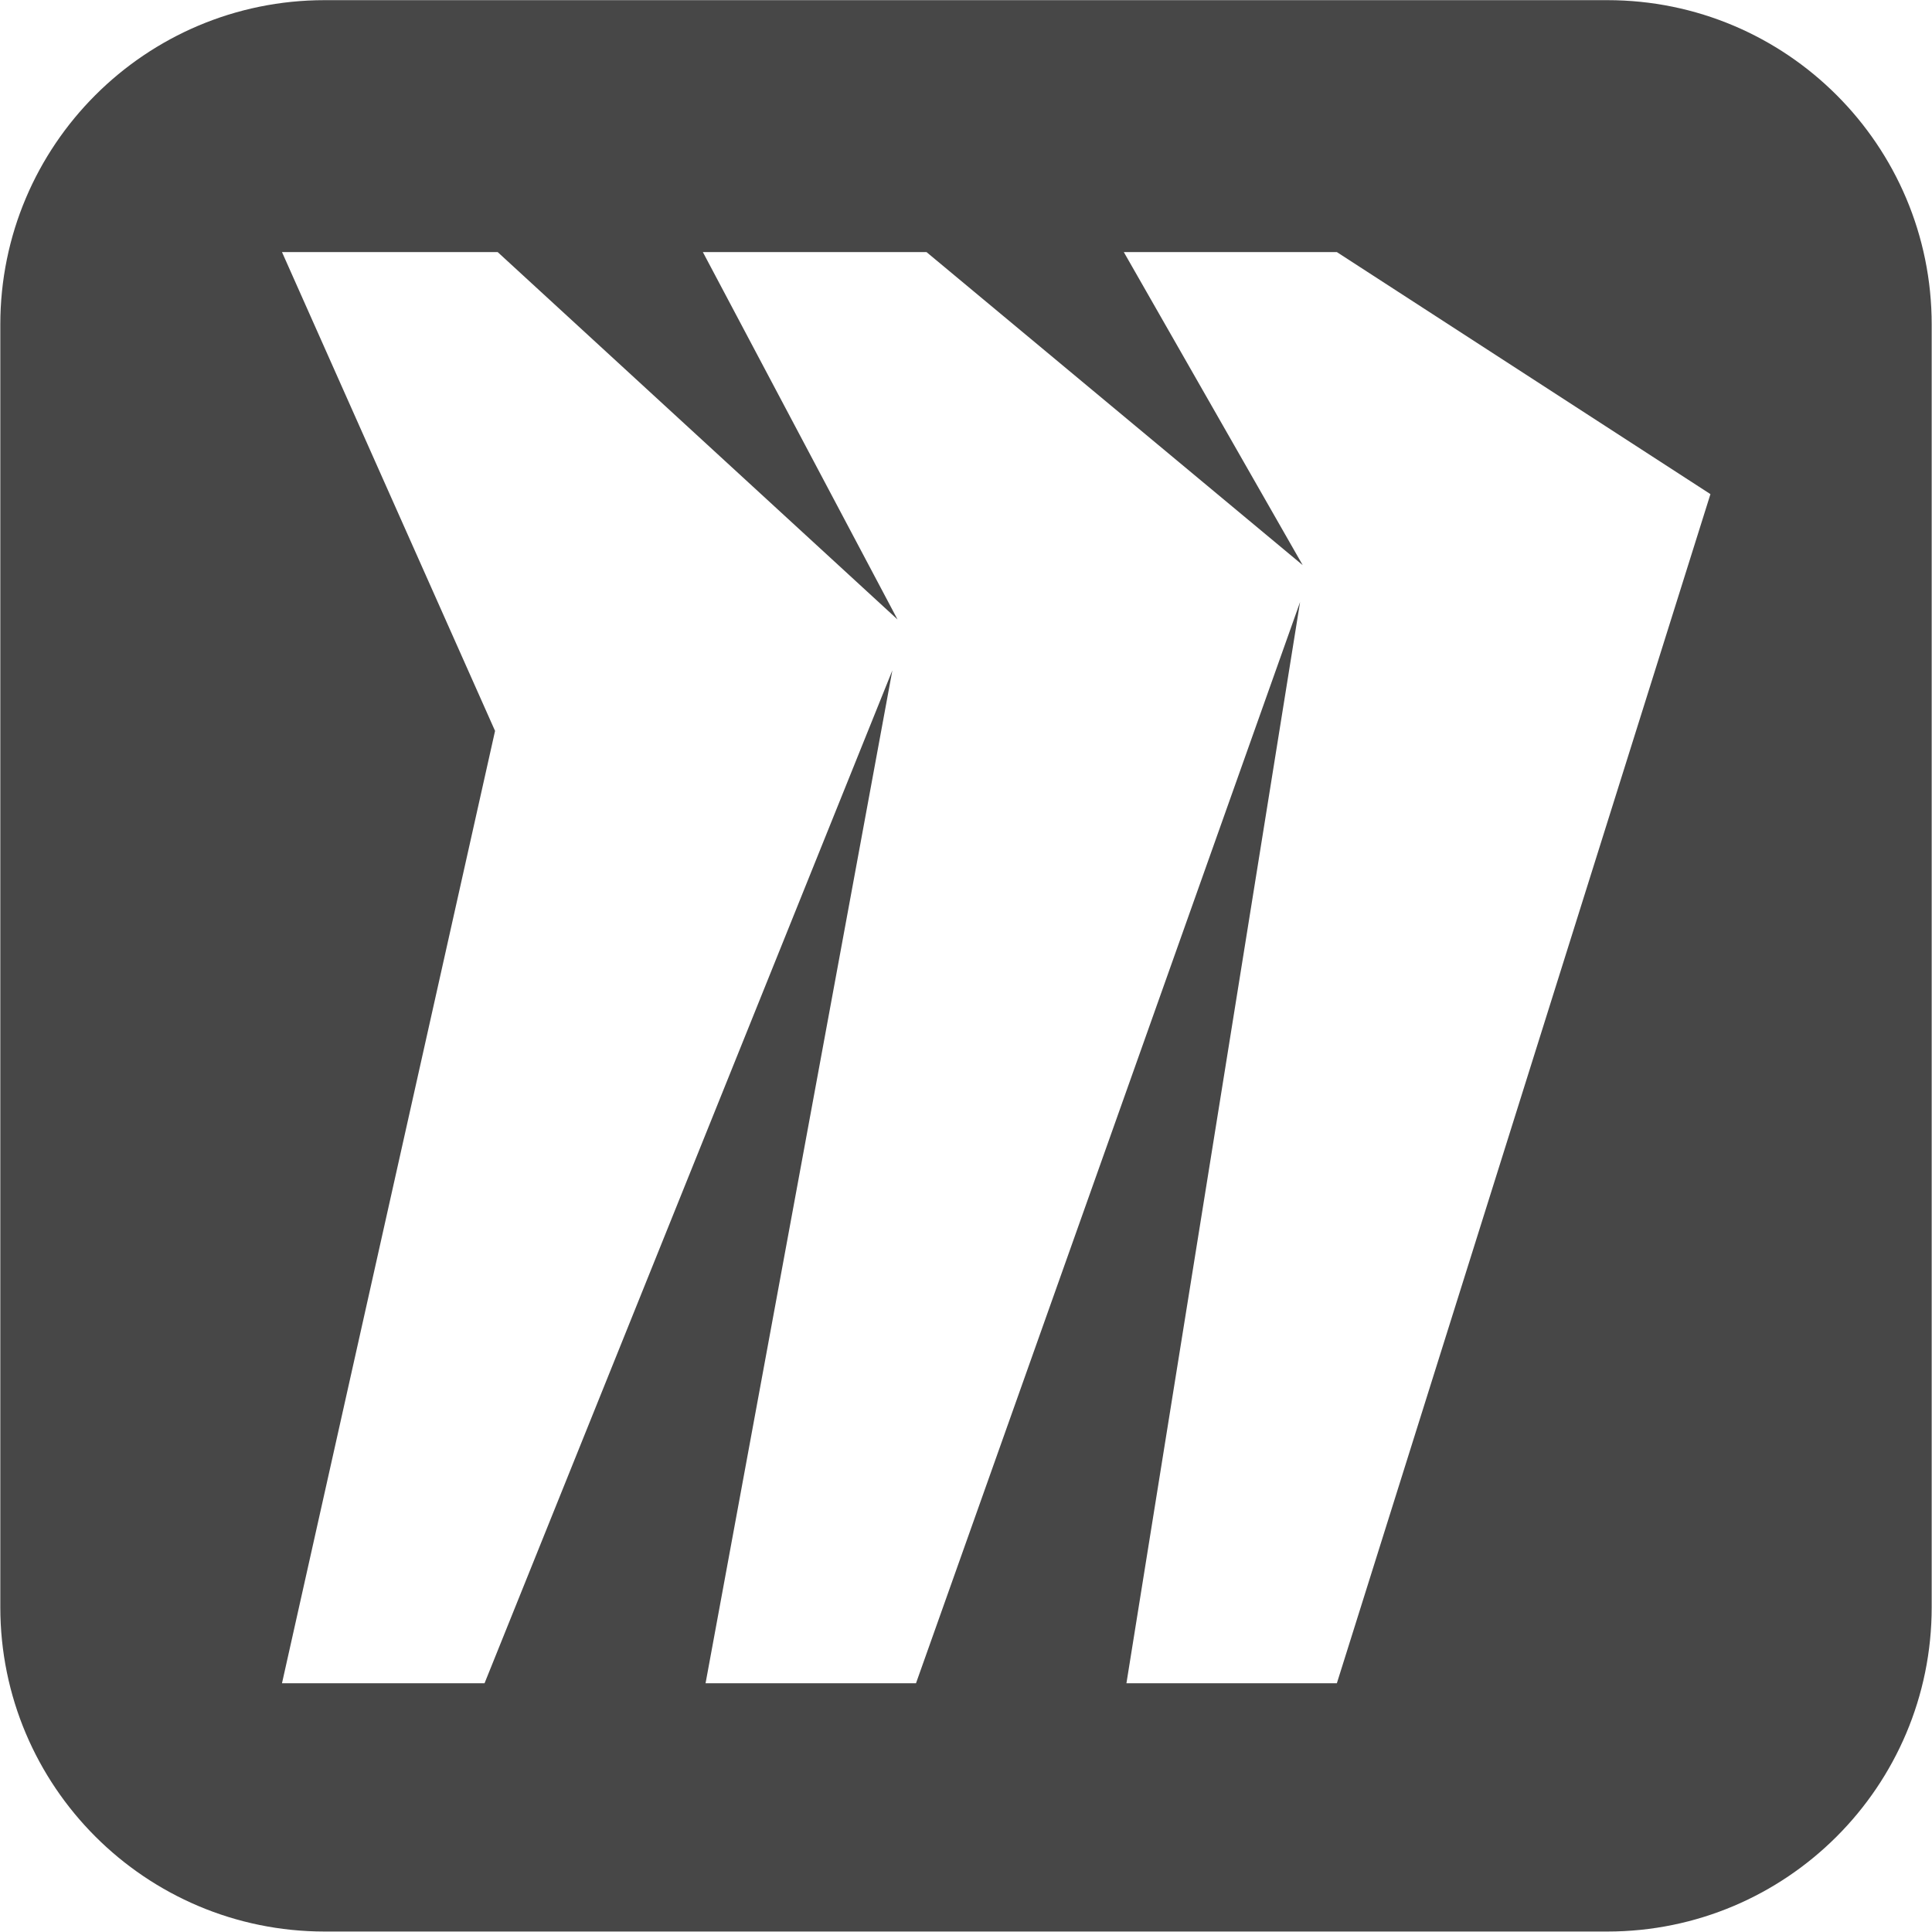
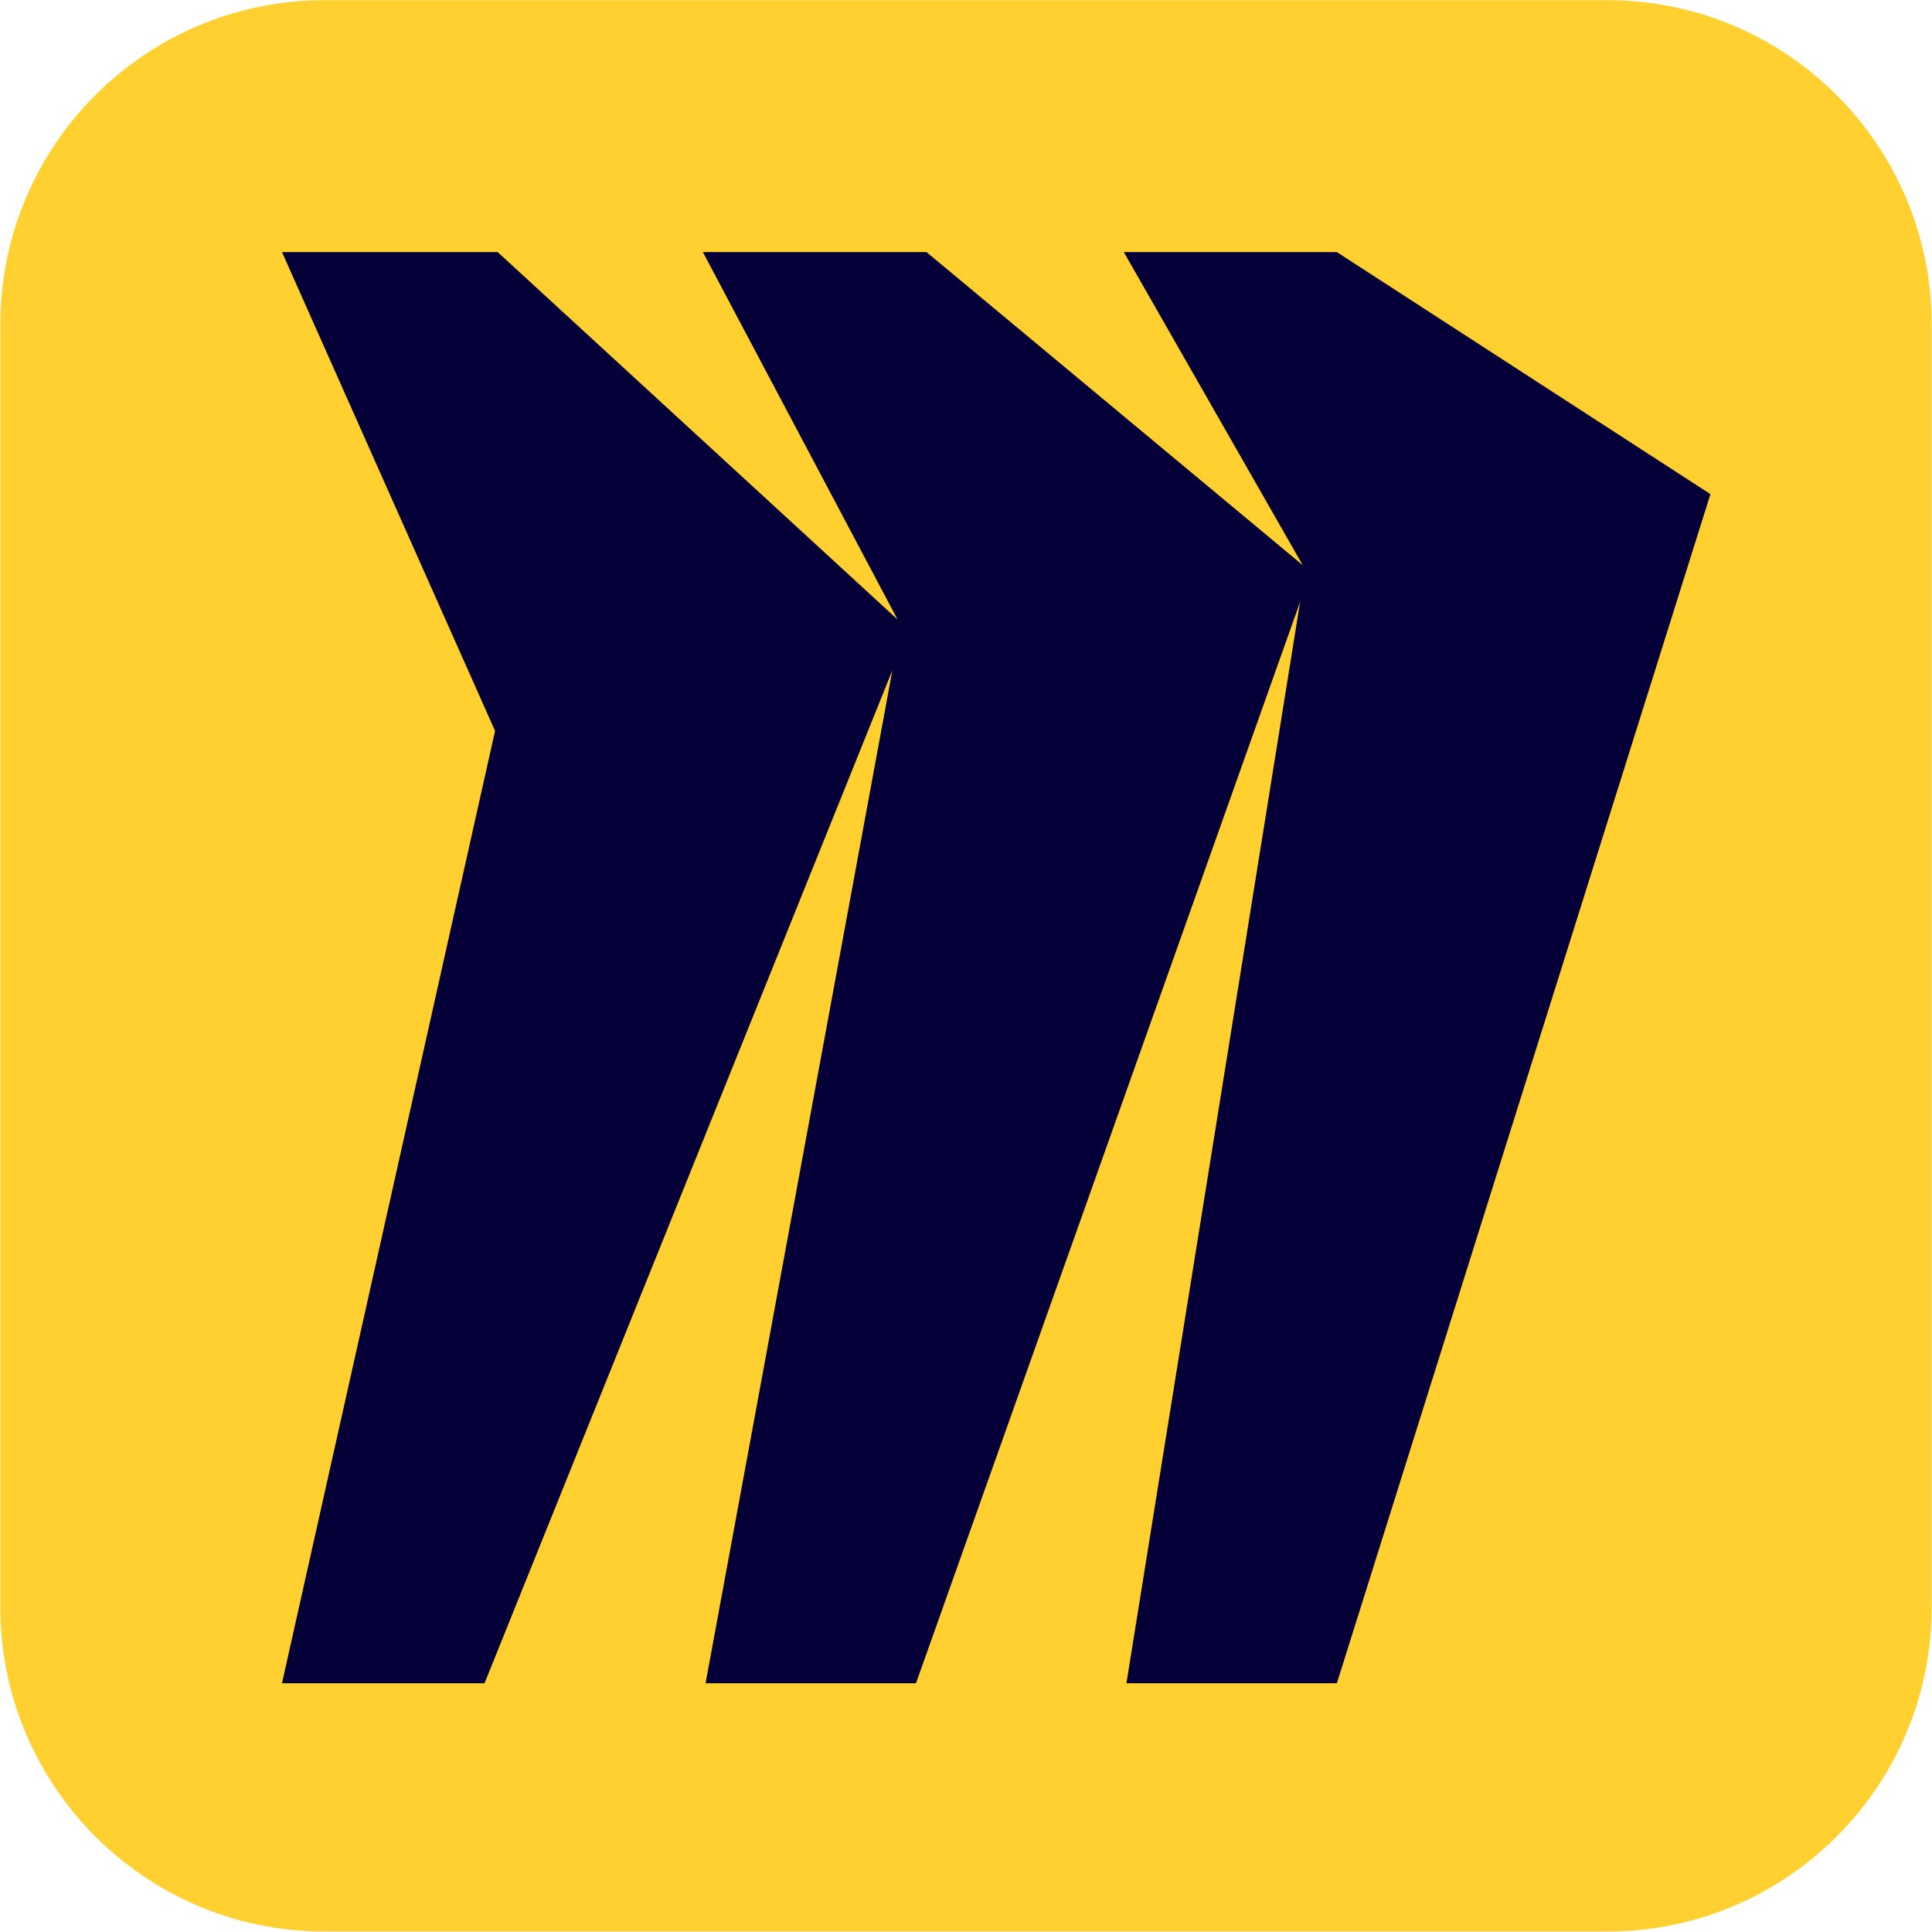
<svg xmlns="http://www.w3.org/2000/svg" id="Layer_1" data-name="Layer 1" viewBox="0 0 250 250">
  <defs>
    <style>
      .cls-1 {
-         fill: #474747;
+         fill: #ffd02f;
+       }
+ 
+       .cls-2 {
+         fill: #050038;
      }
    </style>
  </defs>
-   <path class="cls-1" d="M207.98,.02H42.02C18.83,.02,.04,18.81,.04,42V207.96c0,23.18,18.79,41.98,41.98,41.98H207.98c23.18,0,41.98-18.79,41.98-41.98V42C249.96,18.81,231.17,.02,207.98,.02Zm-34.99,217.79h-27.23c7.49-46.64,14.98-93.28,22.47-139.91-16.57,46.64-33.13,93.28-49.7,139.91h-27.23c8.06-43.69,16.11-87.38,24.17-131.06-17.59,43.69-35.18,87.38-52.77,131.06h-26.21c9.19-41.08,18.38-82.16,27.57-123.23-9.19-20.65-18.38-41.3-27.57-61.96h27.91l51.74,47.54-25.19-47.54h28.94l48.68,40.51-23.15-40.51h27.57c16.11,10.44,32.23,20.88,48.34,31.32l-48.34,153.87Z" />
+   <rect class="cls-2" x="25.67" y="23.93" width="202.31" height="202.31" />
+   <path class="cls-1" d="M207.98,.02H42.02C18.83,.02,.04,18.81,.04,42V207.96c0,23.18,18.79,41.98,41.98,41.98H207.98c23.18,0,41.98-18.79,41.98-41.98V42C249.96,18.81,231.17,.02,207.98,.02Zm-34.99,217.79h-27.23c7.49-46.64,14.98-93.28,22.47-139.91-16.57,46.64-33.13,93.28-49.7,139.91h-27.23c8.06-43.69,16.11-87.38,24.17-131.06-17.59,43.69-35.18,87.38-52.77,131.06h-26.21c9.19-41.08,18.38-82.16,27.57-123.23-9.19-20.65-18.38-41.3-27.57-61.96h27.91l51.74,47.54-25.19-47.54h28.94l48.68,40.51-23.15-40.51h27.57c16.11,10.44,32.23,20.88,48.34,31.32-16.11,51.29-32.23,102.58-48.34,153.87Z" />
</svg>
